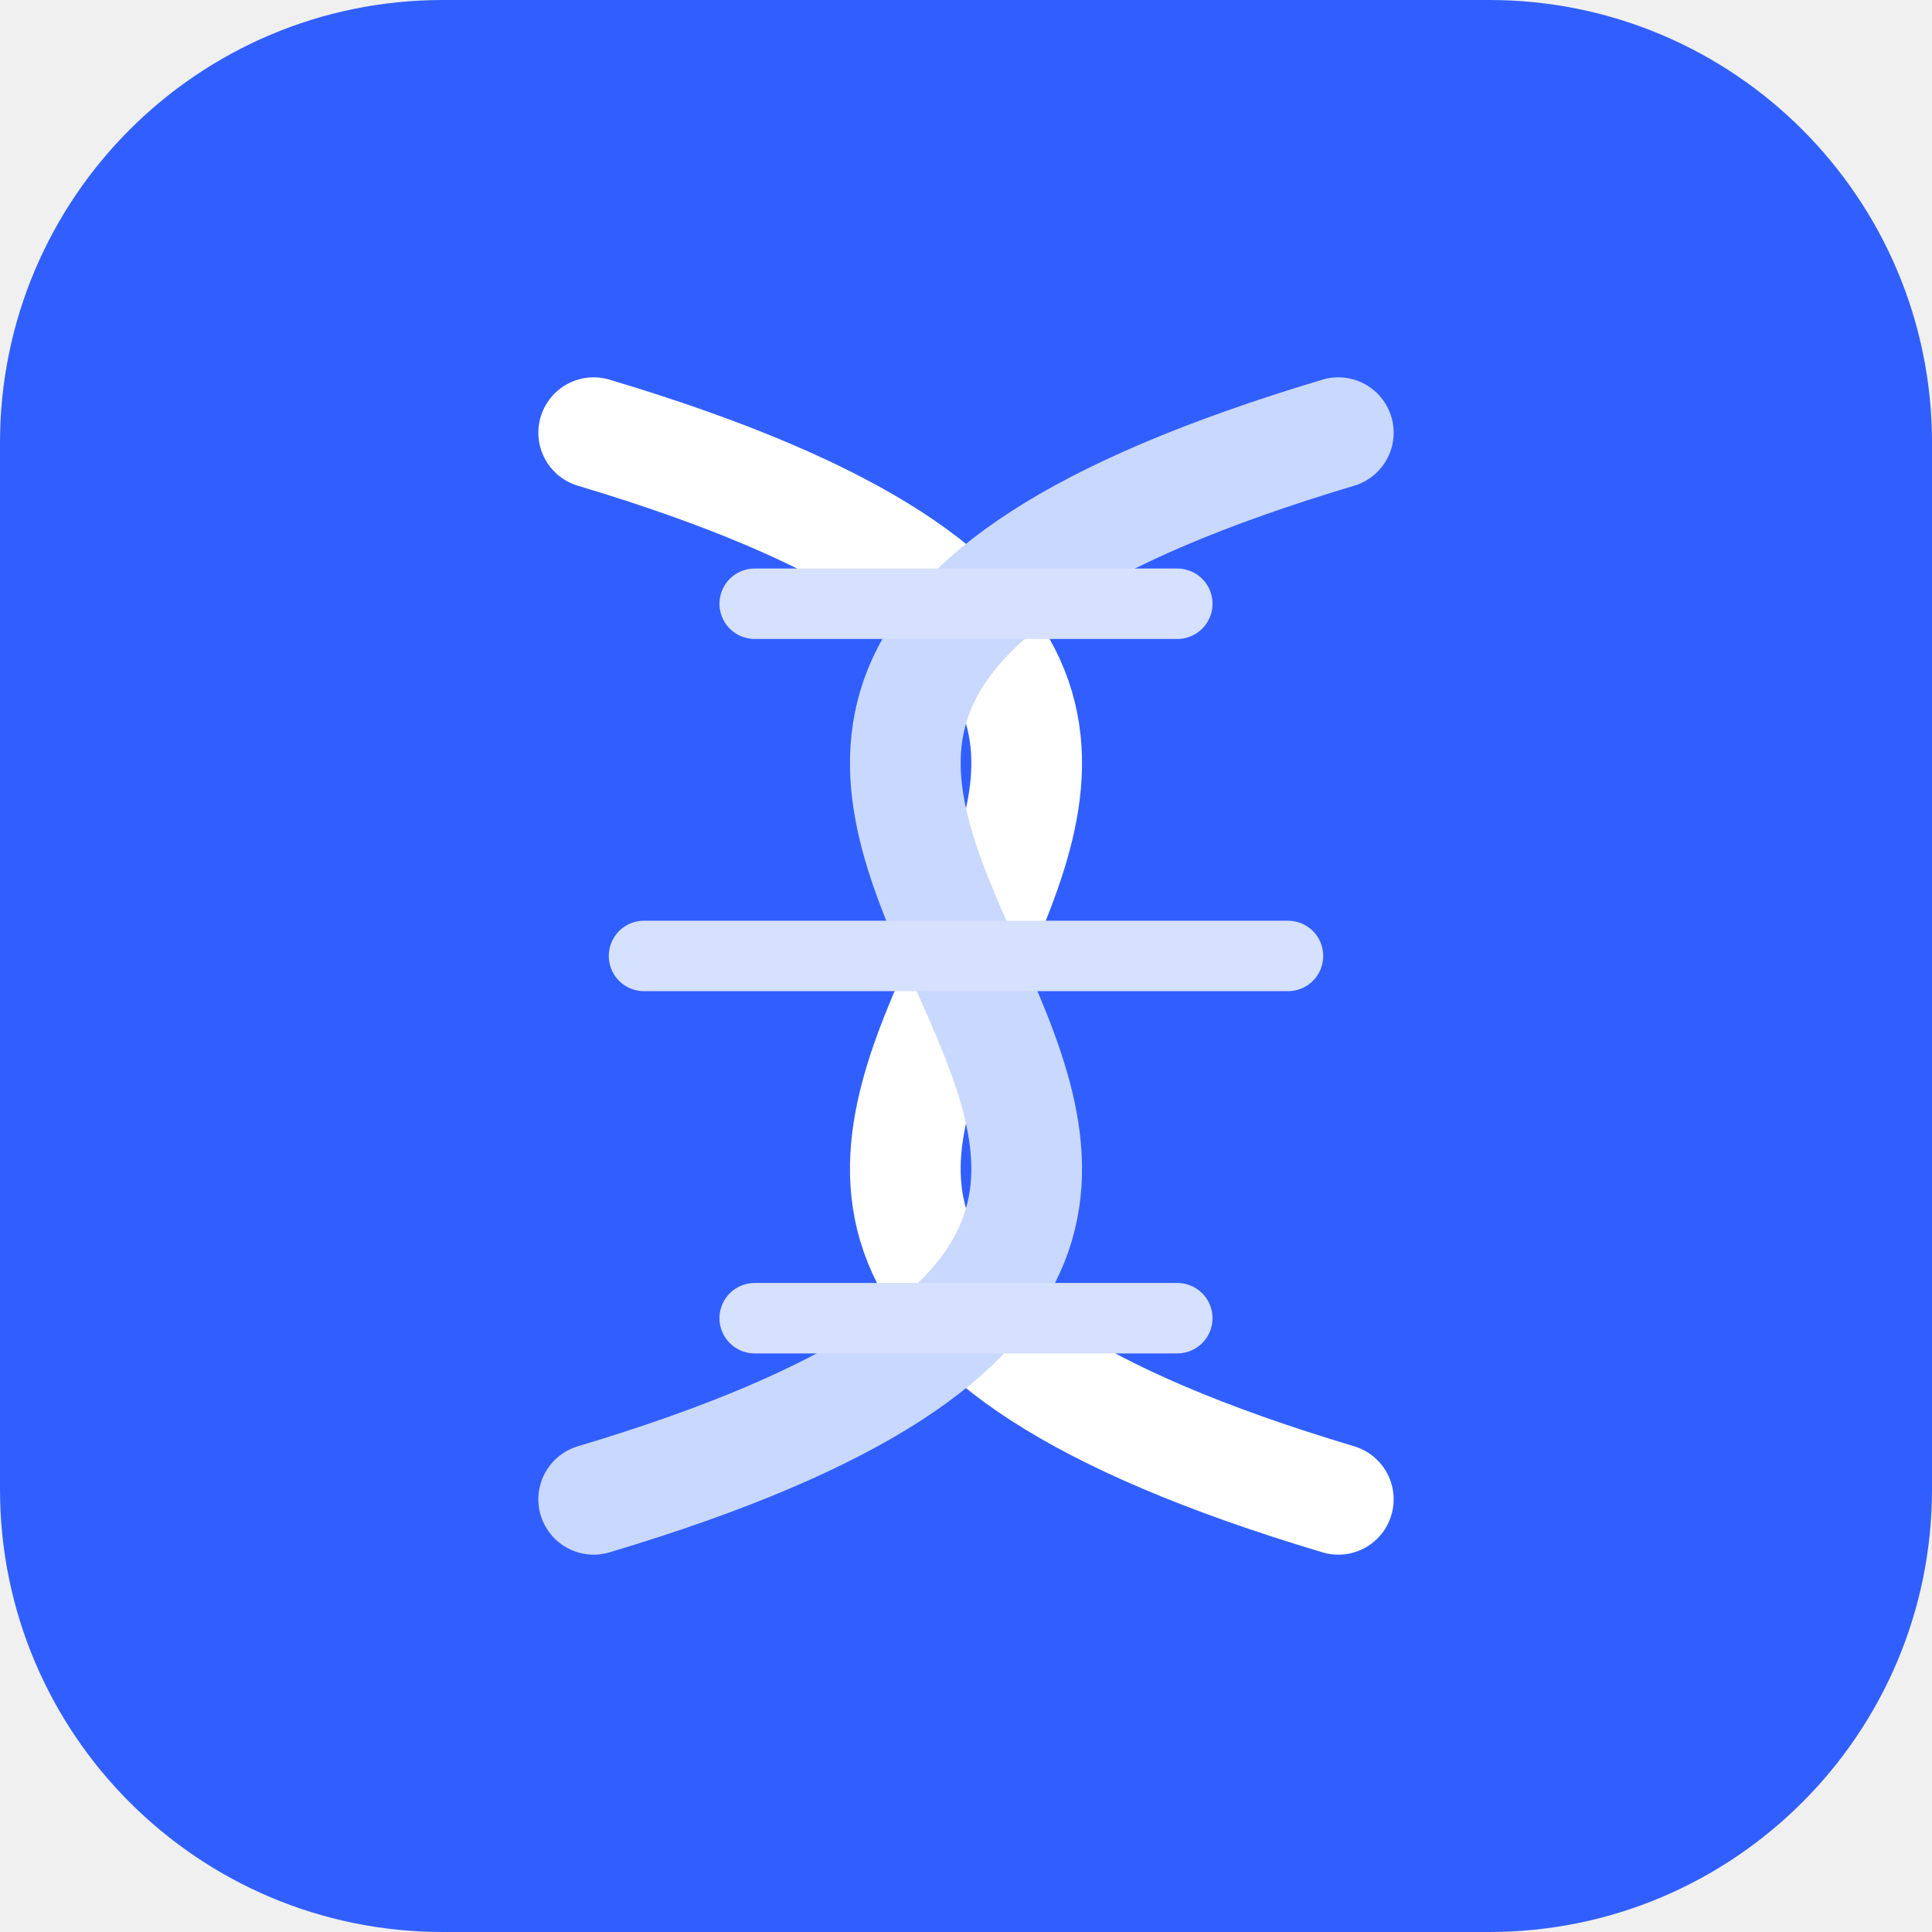
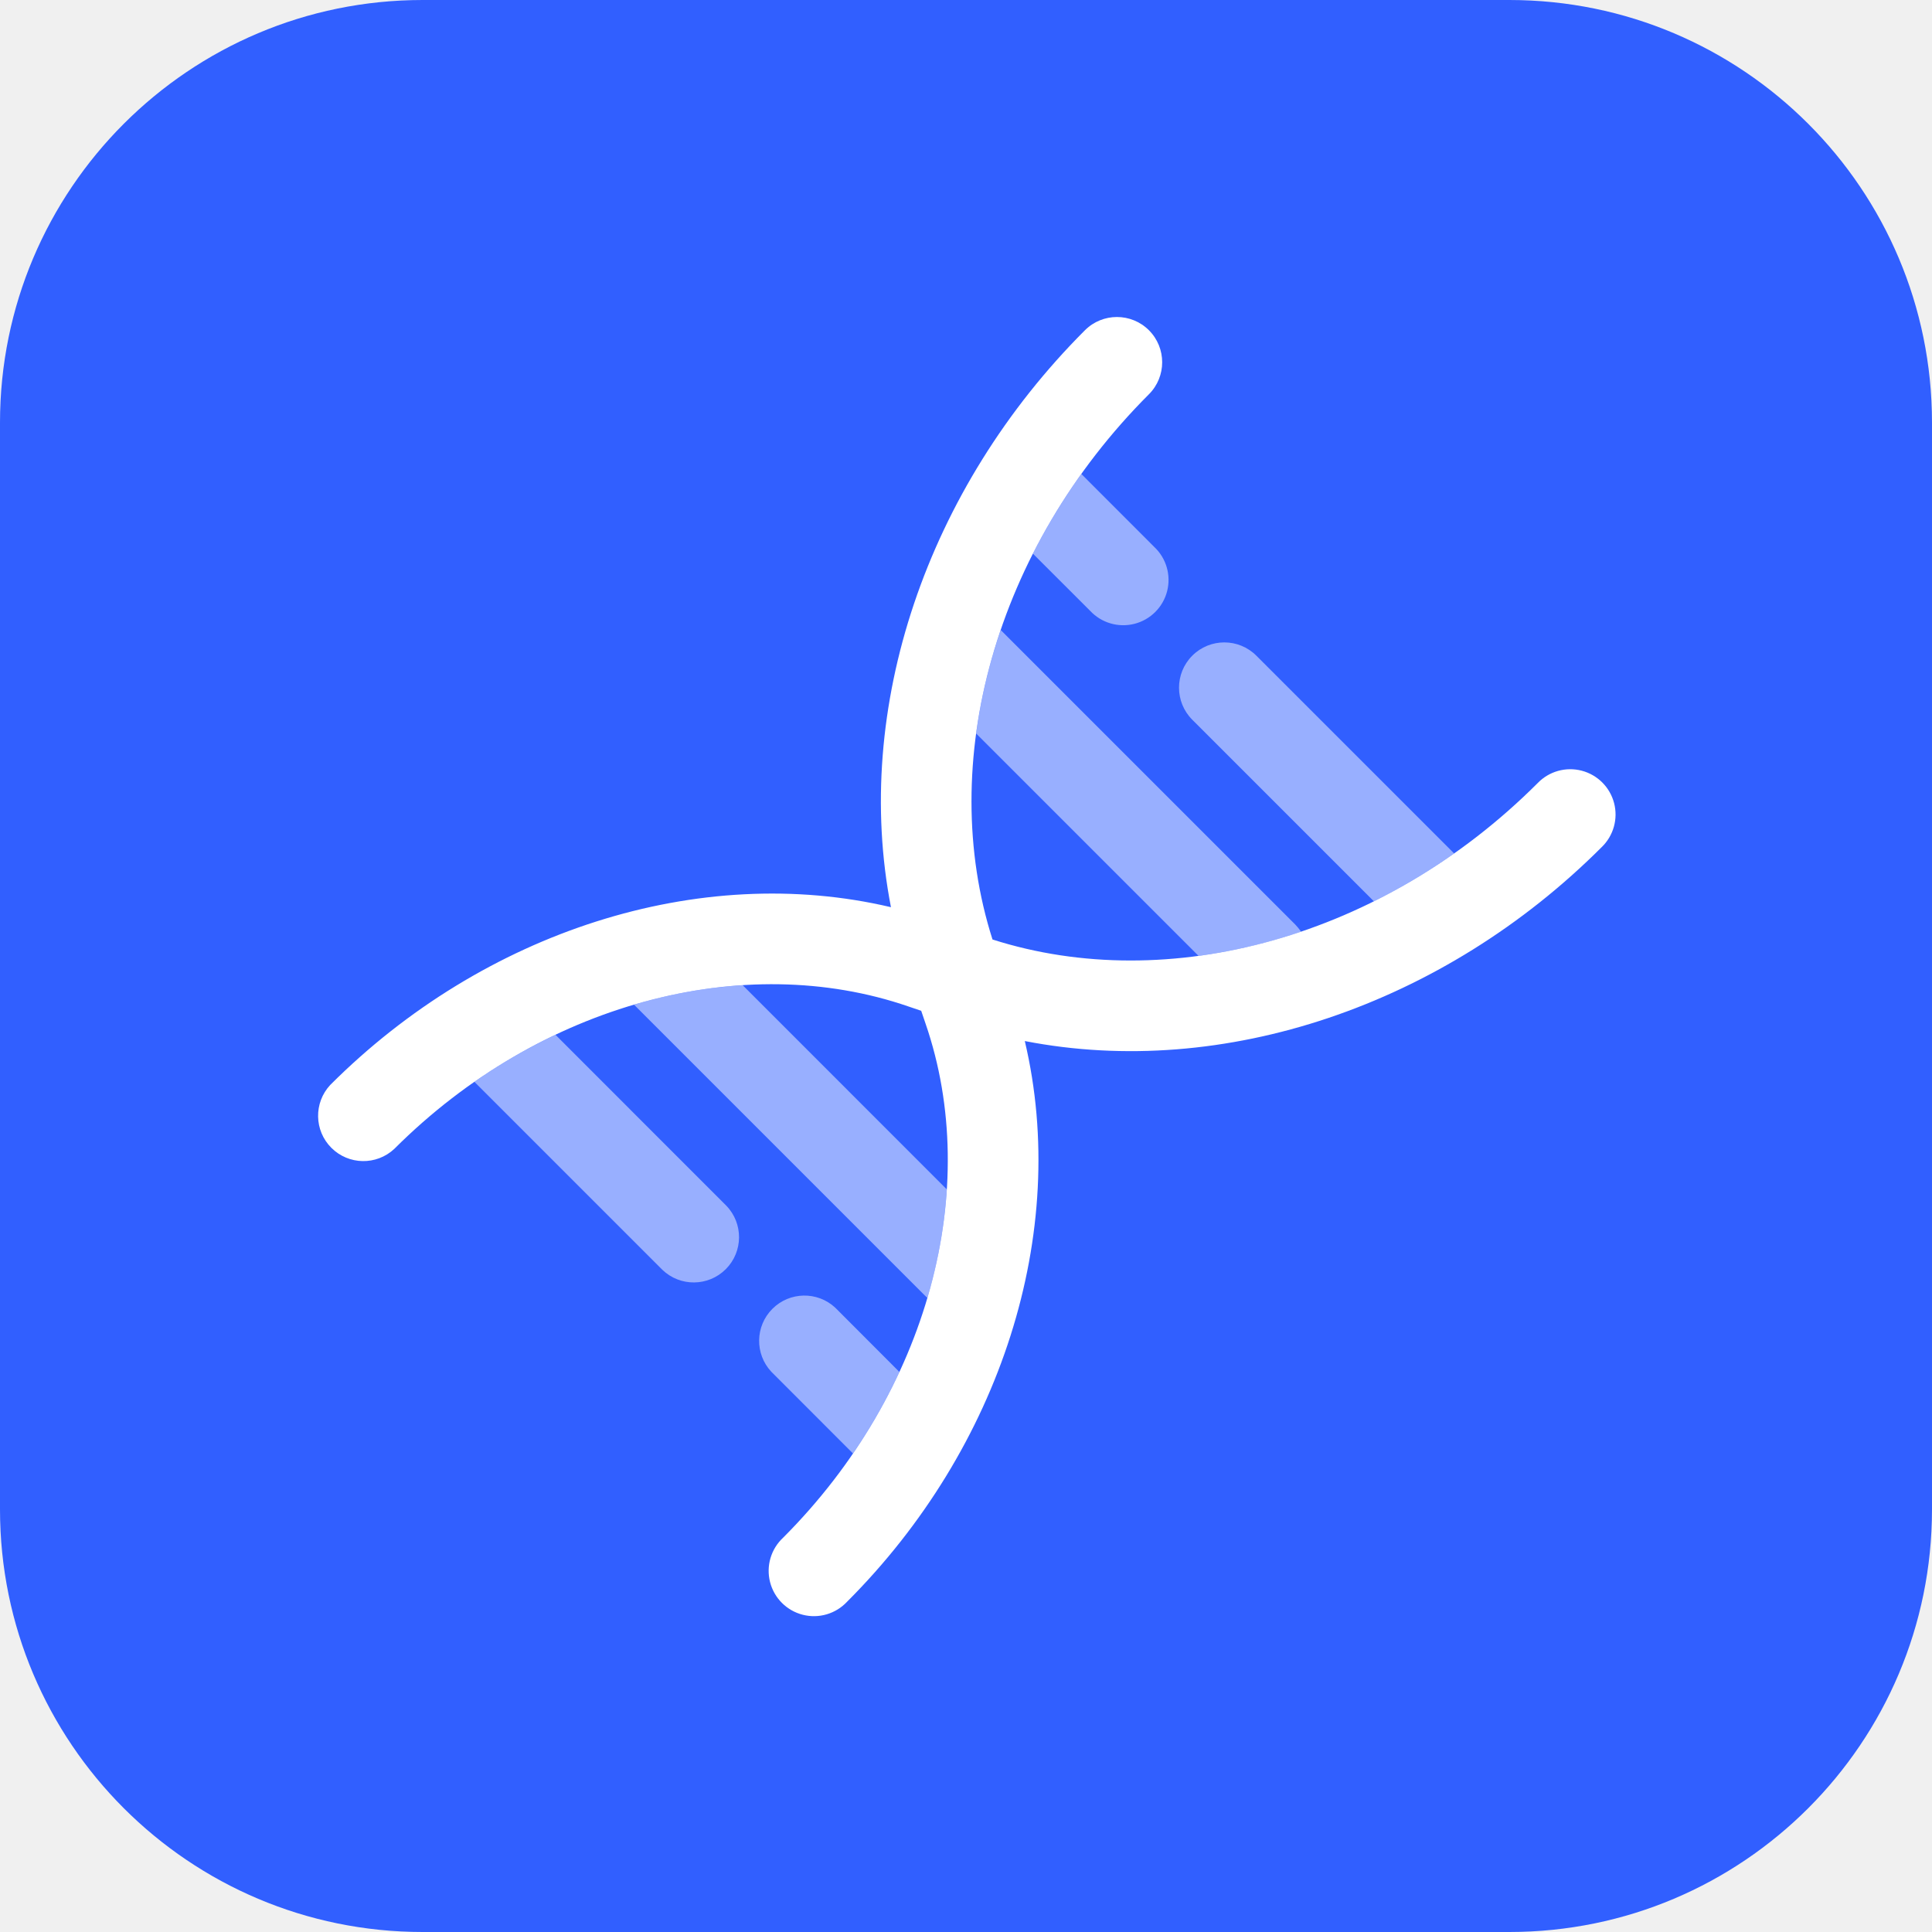
<svg xmlns="http://www.w3.org/2000/svg" width="192" height="192" viewBox="0 0 192 192">
-   <rect width="192" height="192" rx="44" fill="#315fff" />
-   <path d="M59 43 C166 75 26 117 133 149" fill="none" stroke="#fff" stroke-width="11" stroke-linecap="round" />
-   <path d="M133 43 C26 75 166 117 59 149" fill="none" stroke="#c9d8ff" stroke-width="11" stroke-linecap="round" />
-   <path d="M75 60 H117 M64 95 H128 M75 131 H117" stroke="#d6e0ff" stroke-width="7" stroke-linecap="round" />
+   <rect width="192" height="192" rx="42" fill="#315fff" />
+   <g transform="translate(24 24) scale(6)">
+     <g fill="#ffffff">
+       <path fill-rule="evenodd" d="M15.03 1.47a.75.75 0 0 1 0 1.06c-2.558 2.558-3.523 6.113-2.591 9.031c2.918.932 6.473-.033 9.03-2.591a.75.75 0 1 1 1.061 1.06c-2.622 2.623-6.264 3.854-9.556 3.213c.75 3.175-.4 6.744-2.944 9.287a.75.75 0 1 1-1.06-1.06c2.416-2.417 3.3-5.788 2.36-8.516l-.072-.212l-.212-.072c-2.727-.94-6.099-.056-8.516 2.36a.75.75 0 0 1-1.06-1.06c2.543-2.544 6.112-3.693 9.287-2.944c-.64-3.292.59-6.934 3.213-9.556a.75.75 0 0 1 1.06 0" clip-rule="evenodd" />
+       <path d="M20.085 10.136L16.809 6.86a.75.75 0 0 0-1.061 1.061l3.008 3.008q.684-.34 1.329-.793M13.108 5.17l.948.947a.75.75 0 1 0 1.06-1.06L13.91 3.85q-.456.639-.802 1.32m-2.211 13.554L9.835 17.66a.75.75 0 0 0-1.06 1.06l1.353 1.354a9.4 9.4 0 0 0 .77-1.351m-7.041-4.805l3.113 3.113a.75.75 0 0 0 1.06-1.061L5.2 13.139a9.4 9.4 0 0 0-1.343.78m2.644-1.279l4.812 4.812q.022.023.048.044a8.2 8.2 0 0 0 .322-1.795L8.3 12.317a8.2 8.2 0 0 0-1.799.323m11.049-1.209a1 1 0 0 0-.097-.118l-4.878-4.878a9 9 0 0 0-.407 1.714l3.683 3.683a9 9 0 0 0 1.698-.4" opacity=".5" />
+     </g>
+   </g>
</svg>
